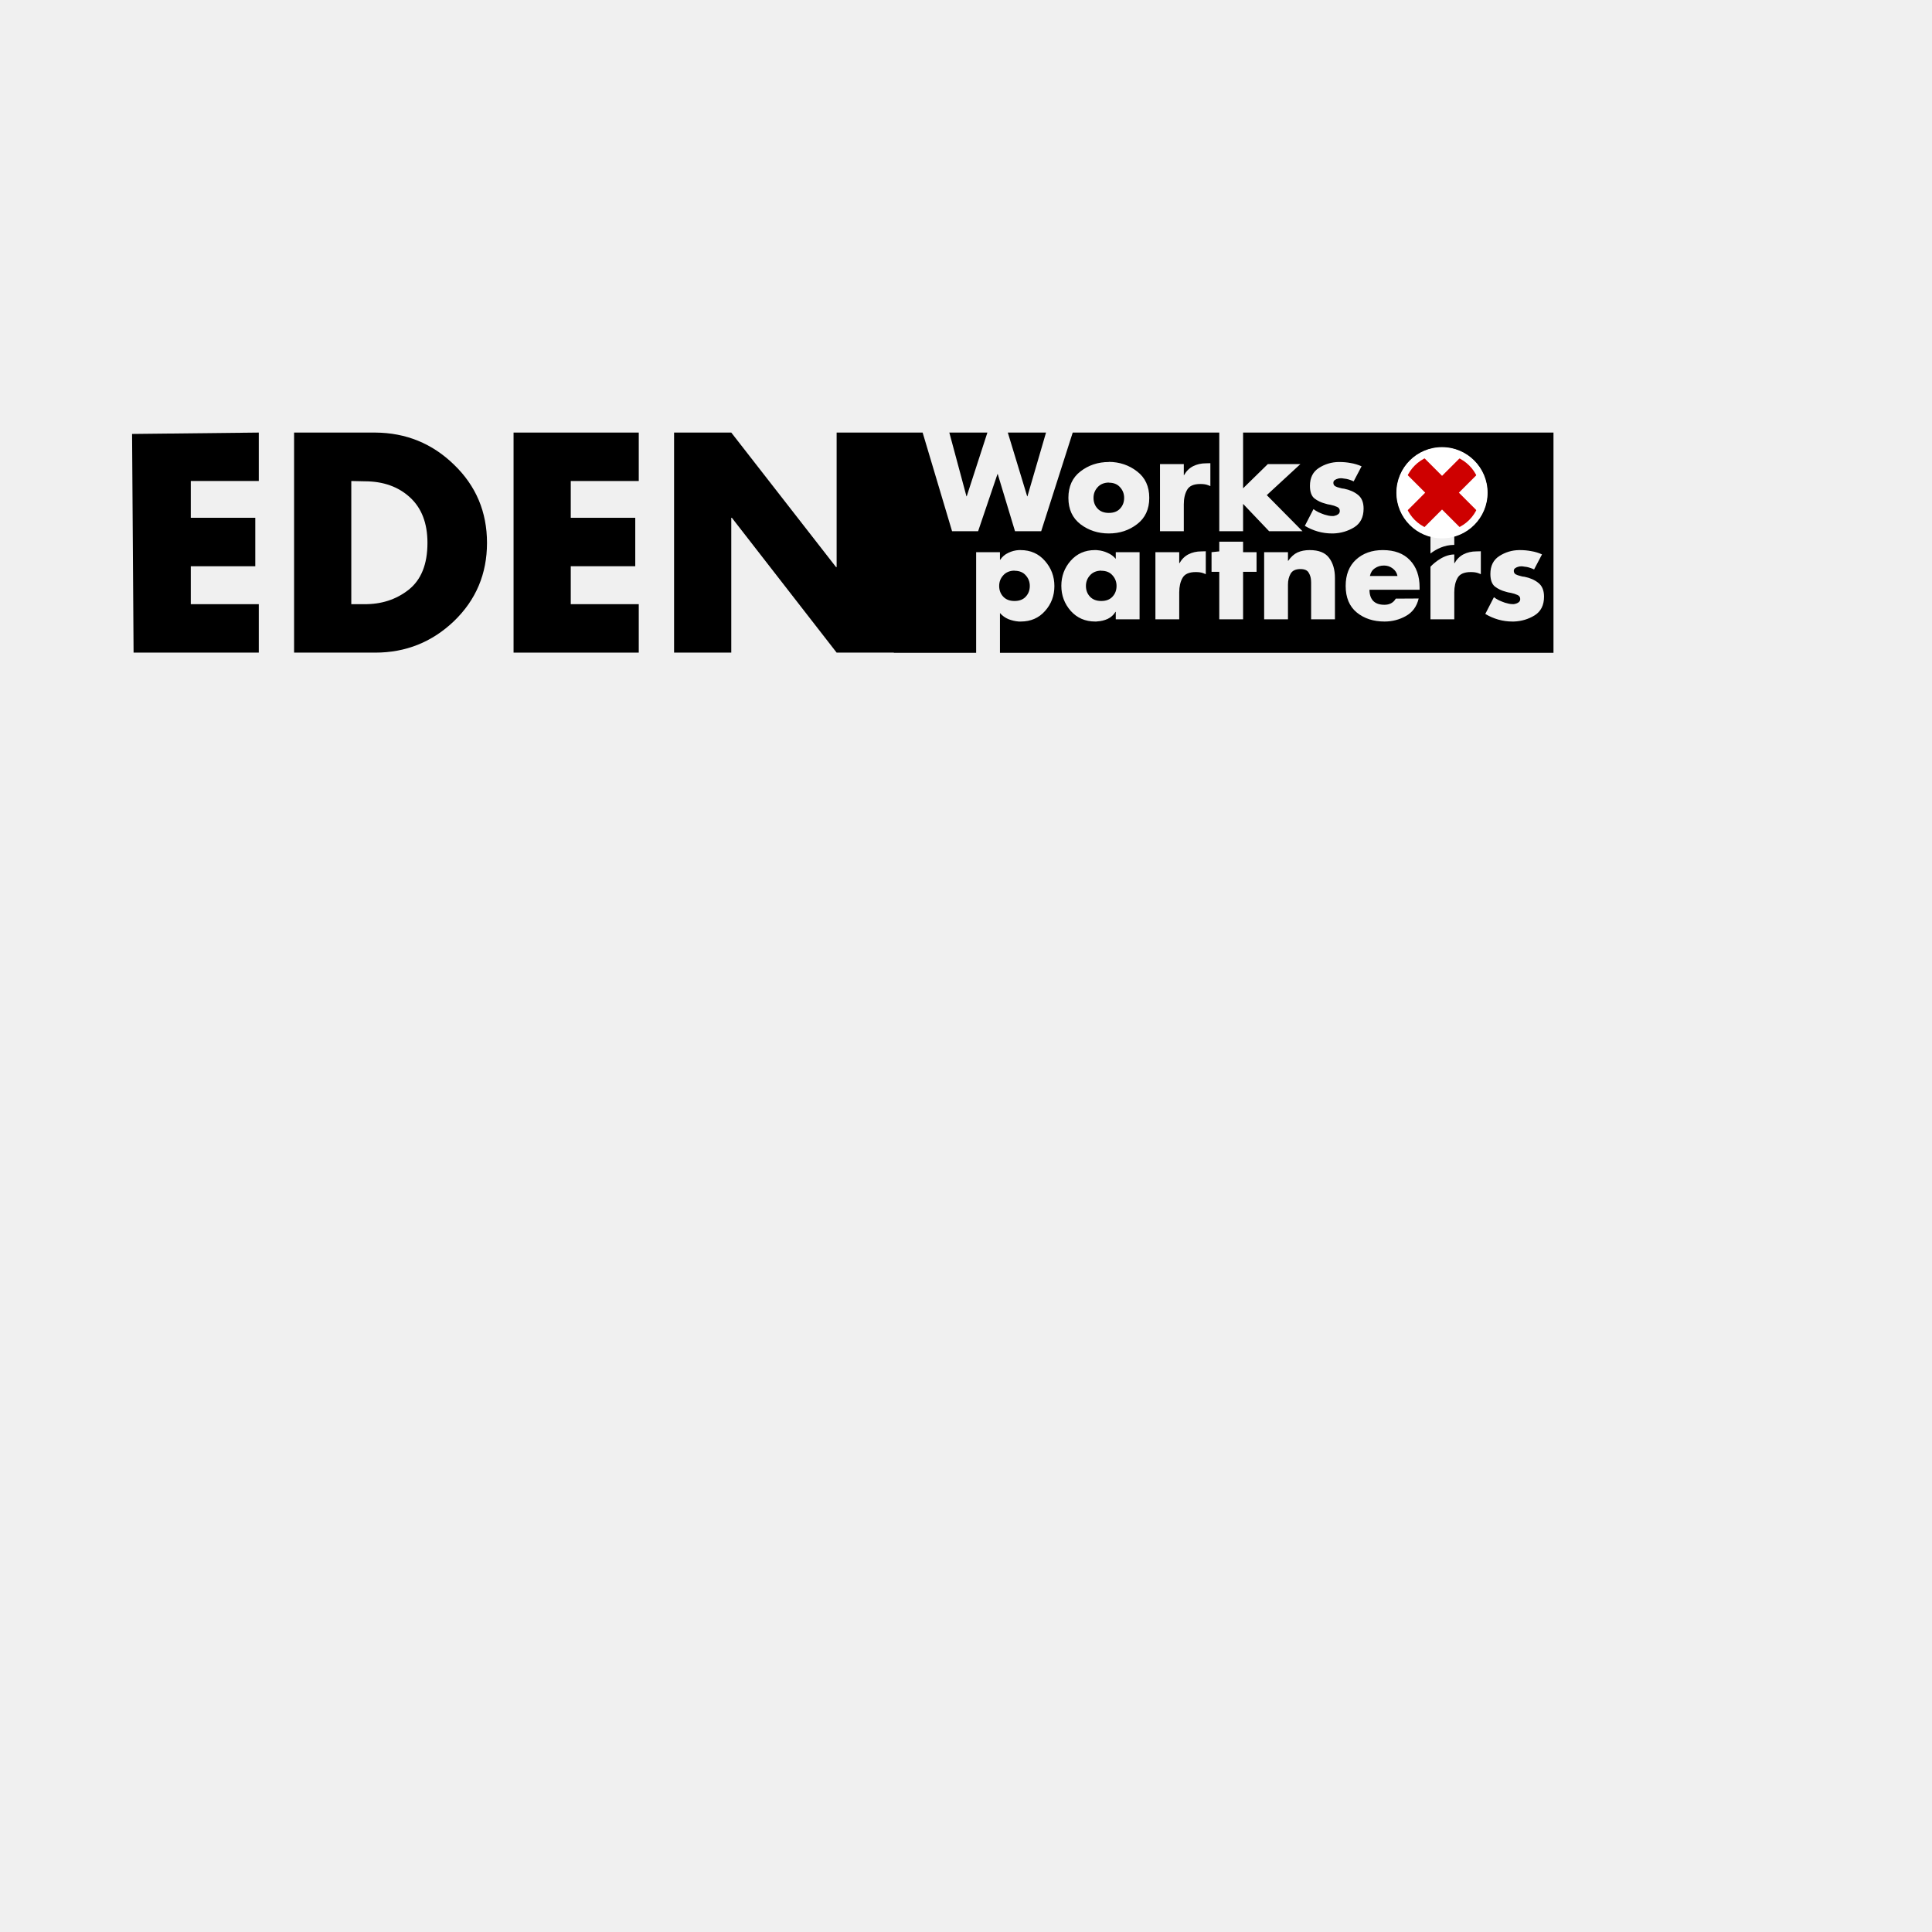
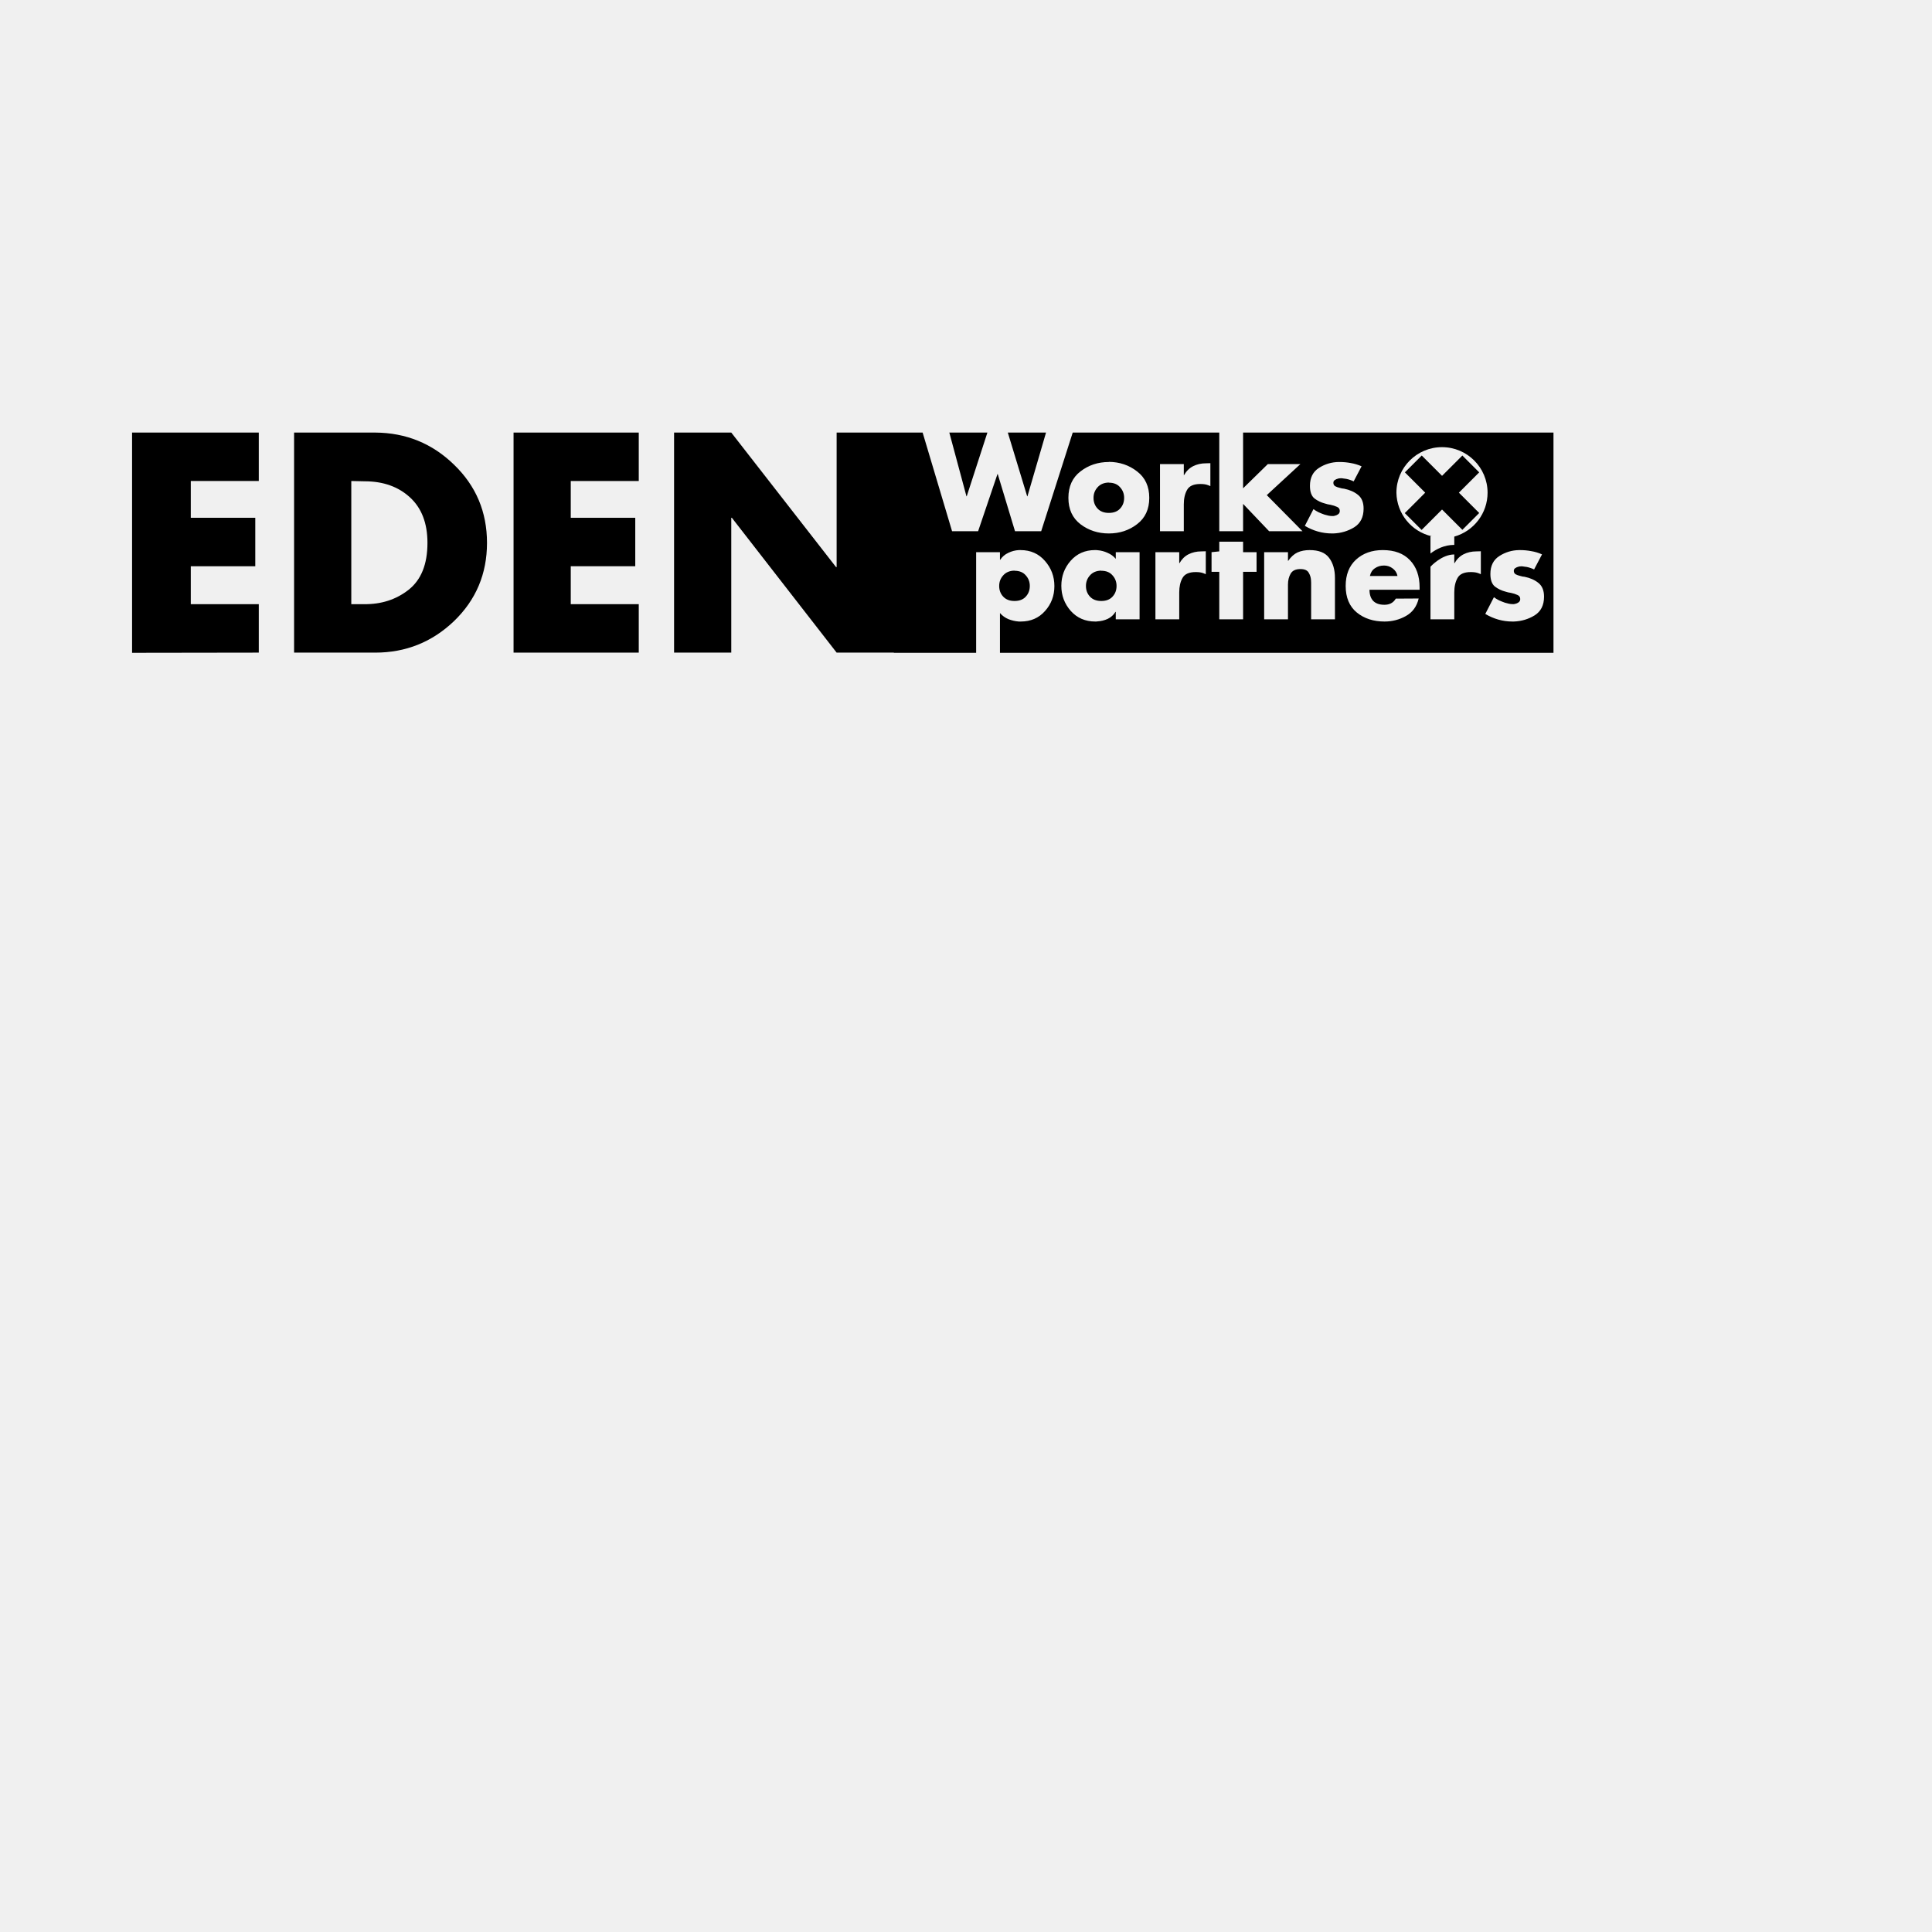
<svg xmlns="http://www.w3.org/2000/svg" width="512" height="512" viewBox="0 0 512 512" version="1.1" id="svg5">
  <defs id="defs2" />
  <g id="layer1">
-     <path id="rect81767" style="fill:#000000;fill-rule:evenodd;stroke:none;stroke-width:12.487;stroke-linejoin:round" d="m 178.637,114.635 v 58.316 h 15.158 v -35.732 h 0.156 l 27.766,35.732 H 236.875 V 173 h 21.814 V 146.334 H 265 v 2.01 h 0.07 c 0.532,-0.809 1.247,-1.422 2.148,-1.838 0.902,-0.439 1.838,-0.68 2.809,-0.727 h 0.209 0.207 c 2.659,0 4.822,0.958 6.486,2.877 1.664,1.896 2.496,4.115 2.496,6.658 0,2.566 -0.832,4.774 -2.496,6.623 -1.641,1.849 -3.781,2.775 -6.416,2.775 h -0.277 -0.242 c -0.925,-0.069 -1.839,-0.278 -2.74,-0.625 -0.878,-0.37 -1.63,-0.912 -2.254,-1.629 V 173 h 146.689 v -58.365 h -82.26 v 14.773 l 6.555,-6.416 h 8.635 l -8.912,8.219 9.467,9.57 h -8.844 l -6.9,-7.248 v 7.248 h -6.311 v -26.146 h -38.838 l -8.357,26.146 h -6.936 l -4.578,-15.154 h -0.068 l -5.133,15.154 h -6.9 l -7.803,-26.146 H 236.875 221.717 v 35.654 h -0.154 l -27.768,-35.654 z m 72.943,0 4.543,16.889 h 0.068 l 5.48,-16.889 z m 15.5,0 5.133,16.889 h 0.07 l 4.924,-16.889 z m 26.771,7.768 c 2.867,0.023 5.363,0.867 7.49,2.531 2.15,1.641 3.225,3.977 3.225,7.006 0,3.005 -1.075,5.327 -3.225,6.969 -2.127,1.641 -4.624,2.463 -7.49,2.463 -2.844,0 -5.34,-0.809 -7.49,-2.428 -2.15,-1.641 -3.225,-3.975 -3.225,-7.004 0,-3.028 1.063,-5.364 3.189,-7.006 2.15,-1.664 4.659,-2.496 7.525,-2.496 z m 60.928,0.035 h 0.104 0.104 c 1.017,0 2.011,0.092 2.982,0.277 0.989,0.161 1.943,0.449 2.863,0.861 l 0.016,-0.029 v 0.035 c -0.005,-0.002 -0.011,-0.004 -0.016,-0.006 l -2.1,3.994 c -0.277,-0.139 -0.591,-0.267 -0.938,-0.383 -0.324,-0.116 -0.659,-0.208 -1.006,-0.277 -0.254,-0.046 -0.507,-0.08 -0.762,-0.104 -0.231,-0.046 -0.462,-0.07 -0.693,-0.07 -0.116,0 -0.244,0.012 -0.383,0.035 -0.116,0 -0.23,0.024 -0.346,0.07 -0.324,0.069 -0.613,0.196 -0.867,0.381 -0.254,0.162 -0.381,0.405 -0.381,0.729 0,0.393 0.161,0.694 0.484,0.902 0.347,0.185 0.728,0.324 1.145,0.416 0.231,0.069 0.452,0.126 0.66,0.172 0.208,0.023 0.393,0.047 0.555,0.07 1.48,0.301 2.705,0.843 3.676,1.629 0.994,0.786 1.49,2.001 1.49,3.643 0,2.266 -0.832,3.919 -2.496,4.959 -1.665,1.017 -3.502,1.56 -5.514,1.629 h -0.209 -0.174 c -1.271,0 -2.519,-0.173 -3.744,-0.52 -1.202,-0.347 -2.347,-0.845 -3.434,-1.492 l 2.289,-4.438 c 0.393,0.301 0.843,0.578 1.352,0.832 0.509,0.231 1.029,0.438 1.561,0.623 0.37,0.116 0.729,0.208 1.076,0.277 0.347,0.069 0.682,0.105 1.006,0.105 h 0.277 l 0.346,-0.07 c 0.347,-0.069 0.66,-0.208 0.938,-0.416 0.277,-0.208 0.416,-0.497 0.416,-0.867 0,-0.509 -0.243,-0.866 -0.729,-1.074 -0.485,-0.231 -1.064,-0.416 -1.734,-0.555 -0.254,-0.046 -0.507,-0.092 -0.762,-0.139 -0.231,-0.069 -0.474,-0.14 -0.729,-0.209 -0.994,-0.254 -1.908,-0.694 -2.74,-1.318 -0.809,-0.647 -1.213,-1.768 -1.213,-3.363 0,-2.15 0.797,-3.733 2.393,-4.75 1.595,-1.017 3.341,-1.537 5.236,-1.561 z m -34.02,0.312 v 6.068 c -0.092,-0.023 -0.185,-0.057 -0.277,-0.104 -0.069,-0.046 -0.15,-0.082 -0.242,-0.105 -0.347,-0.139 -0.694,-0.231 -1.041,-0.277 -0.347,-0.046 -0.716,-0.068 -1.109,-0.068 -1.757,0 -2.924,0.52 -3.502,1.561 -0.578,1.017 -0.867,2.289 -0.867,3.814 v 7.143 h -6.311 v -17.789 h 6.311 v 2.912 h 0.07 c 0.601,-1.063 1.399,-1.849 2.393,-2.357 1.017,-0.509 2.138,-0.764 3.363,-0.764 z m -26.908,5.131 c -1.271,0.023 -2.266,0.441 -2.982,1.25 -0.717,0.786 -1.074,1.722 -1.074,2.809 0,1.133 0.358,2.081 1.074,2.844 0.717,0.763 1.711,1.143 2.982,1.143 1.295,0 2.289,-0.38 2.982,-1.143 0.717,-0.763 1.074,-1.711 1.074,-2.844 0,-1.087 -0.358,-2.023 -1.074,-2.809 -0.694,-0.809 -1.688,-1.215 -2.982,-1.215 z m 85.236,14.238 h 6.311 v 2.283 c -2.664,0 -4.773,1.124 -6.311,2.281 z m -55.969,1.438 h 6.311 v 2.777 h 3.572 v 5.201 h -3.572 v 12.588 h -6.311 V 151.535 h -2.047 v -5.201 l 2.047,-0.211 z m -32.943,2.223 h 0.346 c 0.116,0 0.232,0.01 0.348,0.033 0.902,0.069 1.779,0.3 2.635,0.693 0.878,0.37 1.608,0.902 2.186,1.596 v -1.768 H 302 v 17.789 h -6.311 v -1.977 h -0.07 c -0.509,0.832 -1.202,1.457 -2.08,1.873 -0.878,0.393 -1.792,0.612 -2.74,0.658 -0.092,0.023 -0.185,0.035 -0.277,0.035 h -0.277 c -2.635,0 -4.797,-0.936 -6.484,-2.809 -1.665,-1.896 -2.496,-4.115 -2.496,-6.658 0,-2.543 0.82,-4.75 2.461,-6.623 1.665,-1.896 3.816,-2.844 6.451,-2.844 z m 56.904,0 c 2.404,0 4.116,0.681 5.133,2.045 1.04,1.364 1.561,3.144 1.561,5.34 v 10.959 h -6.312 v -8.67 -0.174 -0.207 -0.658 c 0,-0.231 -0.01,-0.464 -0.033,-0.695 -0.046,-0.717 -0.255,-1.375 -0.625,-1.977 -0.37,-0.624 -1.097,-0.936 -2.184,-0.936 -1.271,0 -2.139,0.416 -2.602,1.248 -0.462,0.809 -0.693,1.769 -0.693,2.879 v 9.189 h -6.311 v -17.789 h 6.311 v 2.287 h 0.068 c 0.74,-1.063 1.561,-1.803 2.463,-2.219 0.925,-0.416 1.999,-0.623 3.225,-0.623 z m 19.385,0 c 3.098,0 5.49,0.89 7.178,2.67 1.711,1.78 2.566,4.184 2.566,7.213 v 0.623 h -13.281 c 0,1.295 0.335,2.289 1.006,2.982 0.67,0.67 1.653,1.006 2.947,1.006 0.67,0 1.249,-0.127 1.734,-0.381 0.509,-0.254 0.936,-0.67 1.283,-1.248 l 6.068,-0.035 c -0.509,2.127 -1.641,3.676 -3.398,4.646 -1.734,0.971 -3.618,1.457 -5.652,1.457 -2.936,0 -5.387,-0.797 -7.352,-2.393 -1.965,-1.618 -2.947,-3.966 -2.947,-7.041 0,-2.959 0.912,-5.281 2.738,-6.969 1.849,-1.688 4.22,-2.531 7.109,-2.531 z m 36.133,0 h 0.104 0.105 c 1.017,0 2.011,0.092 2.982,0.277 0.989,0.161 1.941,0.449 2.861,0.861 l 0.016,-0.029 v 0.035 c -0.005,-0.002 -0.011,-0.004 -0.016,-0.006 l -2.1,3.992 c -0.277,-0.139 -0.589,-0.265 -0.936,-0.381 -0.324,-0.116 -0.659,-0.208 -1.006,-0.277 -0.254,-0.046 -0.509,-0.08 -0.764,-0.104 -0.231,-0.046 -0.462,-0.07 -0.693,-0.07 -0.116,0 -0.242,0.012 -0.381,0.035 -0.116,0 -0.232,0.024 -0.348,0.07 -0.324,0.069 -0.611,0.196 -0.865,0.381 -0.254,0.162 -0.383,0.405 -0.383,0.729 0,0.393 0.163,0.692 0.486,0.9 0.347,0.185 0.728,0.324 1.145,0.416 0.231,0.069 0.45,0.128 0.658,0.174 0.208,0.023 0.393,0.047 0.555,0.07 1.48,0.301 2.705,0.843 3.676,1.629 0.994,0.786 1.492,1.999 1.492,3.641 0,2.266 -0.834,3.919 -2.498,4.959 -1.664,1.017 -3.502,1.562 -5.514,1.631 h -0.207 -0.174 c -1.271,0 -2.521,-0.175 -3.746,-0.521 -1.202,-0.347 -2.345,-0.843 -3.432,-1.49 l 2.289,-4.439 c 0.393,0.301 0.843,0.578 1.352,0.832 0.509,0.231 1.029,0.44 1.561,0.625 0.37,0.116 0.727,0.208 1.074,0.277 0.347,0.069 0.682,0.104 1.006,0.104 h 0.277 l 0.348,-0.068 c 0.347,-0.069 0.658,-0.208 0.936,-0.416 0.277,-0.208 0.416,-0.497 0.416,-0.867 0,-0.509 -0.243,-0.866 -0.729,-1.074 -0.485,-0.231 -1.062,-0.418 -1.732,-0.557 -0.254,-0.046 -0.509,-0.092 -0.764,-0.139 -0.231,-0.069 -0.474,-0.138 -0.729,-0.207 -0.994,-0.254 -1.906,-0.694 -2.738,-1.318 -0.809,-0.647 -1.215,-1.768 -1.215,-3.363 0,-2.15 0.797,-3.733 2.393,-4.75 1.595,-1.017 3.341,-1.537 5.236,-1.561 z m -83.051,0.311 v 6.068 c -0.092,-0.023 -0.185,-0.057 -0.277,-0.104 -0.069,-0.046 -0.15,-0.08 -0.242,-0.104 -0.347,-0.139 -0.694,-0.231 -1.041,-0.277 -0.347,-0.046 -0.716,-0.07 -1.109,-0.07 -1.757,0 -2.924,0.52 -3.502,1.561 -0.578,1.017 -0.867,2.289 -0.867,3.814 v 7.145 h -6.312 v -17.789 h 6.312 v 2.912 h 0.068 c 0.601,-1.063 1.399,-1.849 2.393,-2.357 1.017,-0.509 2.14,-0.764 3.365,-0.764 z m 72.891,0 v 6.068 c -0.092,-0.023 -0.185,-0.057 -0.277,-0.104 -0.069,-0.046 -0.15,-0.08 -0.242,-0.104 -0.347,-0.139 -0.694,-0.231 -1.041,-0.277 -0.347,-0.046 -0.716,-0.07 -1.109,-0.07 -1.757,0 -2.924,0.52 -3.502,1.561 -0.578,1.017 -0.867,2.289 -0.867,3.814 v 7.145 h -6.311 v -13.936 c 0,0 2.912,-3.25 6.311,-3.25 v 2.309 h 0.068 c 0.601,-1.063 1.4,-1.849 2.395,-2.357 1.017,-0.509 2.138,-0.764 3.363,-0.764 z m -25.66,3.781 c -0.925,0 -1.734,0.243 -2.428,0.729 -0.684,0.456 -1.119,1.139 -1.309,2.045 h 7.307 c -0.162,-0.832 -0.588,-1.503 -1.281,-2.012 -0.67,-0.509 -1.434,-0.762 -2.289,-0.762 z m -3.736,2.773 h -0.01 v 0.035 c 0.002,-0.013 0.007,-0.023 0.01,-0.035 z m -94.191,-1.422 c -1.271,0.023 -2.266,0.439 -2.982,1.248 -0.717,0.786 -1.076,1.722 -1.076,2.809 0,1.133 0.36,2.081 1.076,2.844 0.717,0.763 1.711,1.145 2.982,1.145 1.295,0 2.289,-0.382 2.982,-1.145 0.717,-0.763 1.074,-1.711 1.074,-2.844 0,-1.087 -0.358,-2.023 -1.074,-2.809 -0.694,-0.809 -1.688,-1.213 -2.982,-1.213 z m 22.99,0 c -1.271,0.023 -2.266,0.439 -2.982,1.248 -0.717,0.786 -1.074,1.722 -1.074,2.809 0,1.133 0.358,2.081 1.074,2.844 0.717,0.763 1.711,1.145 2.982,1.145 1.295,0 2.289,-0.382 2.982,-1.145 0.717,-0.763 1.074,-1.711 1.074,-2.844 0,-1.087 -0.358,-2.023 -1.074,-2.809 -0.694,-0.809 -1.688,-1.213 -2.982,-1.213 z" />
-     <path id="path83809" style="fill:#ffffff;fill-rule:evenodd;stroke-linejoin:round;paint-order:stroke markers fill;fill-opacity:1" d="m 394.133,130.58 a 11.99,11.99 0 0 1 -11.99,11.99 11.99,11.99 0 0 1 -11.99,-11.99 11.99,11.99 0 0 1 11.99,-11.99 11.99,11.99 0 0 1 11.99,11.99 z" />
-     <path d="m 68.579,127.474 h -18.021 v 9.745 h 17.093 v 12.839 H 50.558 v 10.054 h 18.021 v 12.839 H 35.399 L 35,115 68.579,114.635 Z" id="path79416" style="font-size:77.342px;line-height:1.25;font-family:Futura-Bold;-inkscape-font-specification:Futura-Bold;stroke-width:1.45" />
+     <path id="path1288" style="fill:#000000;fill-rule:evenodd;stroke:none;stroke-width:12.487;stroke-linejoin:round" d="m 178.637,114.635 v 58.316 h 15.158 v -35.732 h 0.156 l 27.766,35.732 H 236.875 V 173 h 21.814 V 146.334 H 265 v 2.01 h 0.07 c 0.532,-0.809 1.247,-1.422 2.148,-1.838 0.902,-0.439 1.838,-0.68 2.809,-0.727 h 0.209 0.207 c 2.659,0 4.822,0.958 6.486,2.877 1.664,1.896 2.496,4.115 2.496,6.658 0,2.566 -0.832,4.774 -2.496,6.623 -1.641,1.849 -3.781,2.775 -6.416,2.775 h -0.277 -0.242 c -0.925,-0.069 -1.839,-0.278 -2.74,-0.625 C 266.375,163.718 265.624,163.176 265,162.459 V 173 h 146.689 v -58.365 h -82.26 v 14.773 l 6.555,-6.416 h 8.635 l -8.912,8.219 9.467,9.57 h -8.844 l -6.9,-7.248 v 7.248 h -6.311 v -26.146 h -38.838 l -8.357,26.146 h -6.936 l -4.578,-15.154 h -0.068 l -5.133,15.154 h -6.9 l -7.803,-26.146 H 236.875 221.717 v 35.654 h -0.154 l -27.768,-35.654 z m 72.943,0 4.543,16.889 h 0.068 l 5.48,-16.889 z m 15.5,0 5.133,16.889 h 0.07 l 4.924,-16.889 z M 382.143,118.5 c 6.672,-2e-5 12.08,5.408 12.08,12.08 -0.004,5.415 -3.61,10.166 -8.824,11.625 v 2.197 c -2.664,0 -4.773,1.125 -6.311,2.281 v -4.564 h 0.336 c -5.397,-1.245 -9.255,-6.001 -9.361,-11.539 -2e-5,-6.672 5.408,-12.08 12.08,-12.08 z m -88.291,3.902 c 2.867,0.023 5.363,0.867 7.49,2.531 2.15,1.641 3.225,3.977 3.225,7.006 0,3.005 -1.075,5.327 -3.225,6.969 -2.127,1.641 -4.624,2.463 -7.49,2.463 -2.844,0 -5.34,-0.809 -7.49,-2.428 -2.15,-1.641 -3.225,-3.975 -3.225,-7.004 0,-3.028 1.063,-5.364 3.189,-7.006 2.15,-1.664 4.659,-2.496 7.525,-2.496 z m 60.928,0.035 h 0.104 0.104 c 1.017,0 2.011,0.092 2.982,0.277 0.989,0.161 1.943,0.449 2.863,0.861 l 0.016,-0.029 v 0.035 c -0.005,-0.002 -0.011,-0.004 -0.016,-0.006 l -2.1,3.994 c -0.277,-0.139 -0.591,-0.267 -0.938,-0.383 -0.324,-0.116 -0.659,-0.208 -1.006,-0.277 -0.254,-0.046 -0.507,-0.08 -0.762,-0.104 -0.231,-0.046 -0.462,-0.07 -0.693,-0.07 -0.116,0 -0.244,0.012 -0.383,0.035 -0.116,0 -0.23,0.024 -0.346,0.07 -0.324,0.069 -0.613,0.196 -0.867,0.381 -0.254,0.162 -0.381,0.405 -0.381,0.729 0,0.393 0.161,0.694 0.484,0.902 0.347,0.185 0.728,0.324 1.145,0.416 0.231,0.069 0.452,0.126 0.66,0.172 0.208,0.023 0.393,0.047 0.555,0.07 1.48,0.301 2.705,0.843 3.676,1.629 0.994,0.786 1.49,2.001 1.49,3.643 0,2.266 -0.832,3.919 -2.496,4.959 -1.665,1.017 -3.502,1.56 -5.514,1.629 h -0.209 -0.174 c -1.271,0 -2.519,-0.173 -3.744,-0.52 -1.202,-0.347 -2.347,-0.845 -3.434,-1.492 l 2.289,-4.438 c 0.393,0.301 0.843,0.578 1.352,0.832 0.509,0.231 1.029,0.438 1.561,0.623 0.37,0.116 0.729,0.208 1.076,0.277 0.347,0.069 0.682,0.105 1.006,0.105 h 0.277 l 0.346,-0.07 c 0.347,-0.069 0.66,-0.208 0.938,-0.416 0.277,-0.208 0.416,-0.497 0.416,-0.867 0,-0.509 -0.243,-0.866 -0.729,-1.074 -0.485,-0.231 -1.064,-0.416 -1.734,-0.555 -0.254,-0.046 -0.507,-0.092 -0.762,-0.139 -0.231,-0.069 -0.474,-0.14 -0.729,-0.209 -0.994,-0.254 -1.908,-0.694 -2.74,-1.318 -0.809,-0.647 -1.213,-1.768 -1.213,-3.363 0,-2.15 0.797,-3.733 2.393,-4.75 1.595,-1.017 3.341,-1.537 5.236,-1.561 z m -34.02,0.312 v 6.068 c -0.092,-0.023 -0.185,-0.057 -0.277,-0.104 -0.069,-0.046 -0.15,-0.082 -0.242,-0.105 -0.347,-0.139 -0.694,-0.231 -1.041,-0.277 -0.347,-0.046 -0.716,-0.068 -1.109,-0.068 -1.757,0 -2.924,0.52 -3.502,1.561 -0.578,1.017 -0.867,2.289 -0.867,3.814 v 7.143 h -6.311 v -17.789 h 6.311 v 2.912 h 0.07 c 0.601,-1.063 1.399,-1.849 2.393,-2.357 1.017,-0.509 2.138,-0.764 3.363,-0.764 z m -26.908,5.131 c -1.271,0.023 -2.266,0.441 -2.982,1.25 -0.717,0.786 -1.074,1.722 -1.074,2.809 0,1.133 0.358,2.081 1.074,2.844 0.717,0.763 1.711,1.143 2.982,1.143 1.295,0 2.289,-0.38 2.982,-1.143 0.717,-0.763 1.074,-1.711 1.074,-2.844 0,-1.087 -0.358,-2.023 -1.074,-2.809 -0.694,-0.809 -1.688,-1.215 -2.982,-1.215 z m 29.268,15.676 h 6.311 v 2.777 h 3.572 v 5.201 h -3.572 v 12.588 h -6.311 v -12.588 h -2.047 v -5.201 l 2.047,-0.211 z m -32.943,2.223 h 0.346 c 0.116,0 0.232,0.01 0.348,0.033 0.902,0.069 1.779,0.3 2.635,0.693 0.878,0.37 1.608,0.902 2.186,1.596 v -1.768 H 302 v 17.789 h -6.311 v -1.977 h -0.07 c -0.509,0.832 -1.202,1.457 -2.08,1.873 -0.878,0.393 -1.792,0.612 -2.74,0.658 -0.092,0.023 -0.185,0.035 -0.277,0.035 h -0.277 c -2.635,0 -4.797,-0.936 -6.484,-2.809 -1.665,-1.896 -2.496,-4.115 -2.496,-6.658 0,-2.543 0.82,-4.75 2.461,-6.623 1.665,-1.896 3.816,-2.844 6.451,-2.844 z m 56.904,0 c 2.404,0 4.116,0.681 5.133,2.045 1.04,1.364 1.561,3.144 1.561,5.34 v 10.959 h -6.312 v -8.67 -0.174 -0.207 -0.658 c 0,-0.231 -0.01,-0.464 -0.033,-0.695 -0.046,-0.717 -0.255,-1.375 -0.625,-1.977 -0.37,-0.624 -1.097,-0.936 -2.184,-0.936 -1.271,0 -2.139,0.416 -2.602,1.248 -0.462,0.809 -0.693,1.769 -0.693,2.879 v 9.189 h -6.311 v -17.789 h 6.311 v 2.287 h 0.068 c 0.74,-1.063 1.561,-1.803 2.463,-2.219 0.925,-0.416 1.999,-0.623 3.225,-0.623 z m 19.385,0 c 3.098,0 5.49,0.89 7.178,2.67 1.711,1.78 2.566,4.184 2.566,7.213 v 0.623 h -13.281 c 0,1.295 0.335,2.289 1.006,2.982 0.67,0.67 1.653,1.006 2.947,1.006 0.67,0 1.249,-0.127 1.734,-0.381 0.509,-0.254 0.936,-0.67 1.283,-1.248 l 6.068,-0.035 c -0.509,2.127 -1.641,3.676 -3.398,4.646 -1.734,0.971 -3.618,1.457 -5.652,1.457 -2.936,0 -5.387,-0.797 -7.352,-2.393 -1.965,-1.618 -2.947,-3.966 -2.947,-7.041 0,-2.959 0.912,-5.281 2.738,-6.969 1.849,-1.688 4.22,-2.531 7.109,-2.531 z m 36.133,0 h 0.104 0.105 c 1.017,0 2.011,0.092 2.982,0.277 0.989,0.161 1.941,0.449 2.861,0.861 l 0.016,-0.029 v 0.035 c -0.005,-0.002 -0.011,-0.004 -0.016,-0.006 l -2.1,3.992 c -0.277,-0.139 -0.589,-0.265 -0.936,-0.381 -0.324,-0.116 -0.659,-0.208 -1.006,-0.277 -0.254,-0.046 -0.509,-0.08 -0.764,-0.104 -0.231,-0.046 -0.462,-0.07 -0.693,-0.07 -0.116,0 -0.242,0.012 -0.381,0.035 -0.116,0 -0.232,0.024 -0.348,0.07 -0.324,0.069 -0.611,0.196 -0.865,0.381 -0.254,0.162 -0.383,0.405 -0.383,0.729 0,0.393 0.163,0.692 0.486,0.9 0.347,0.185 0.728,0.324 1.145,0.416 0.231,0.069 0.45,0.128 0.658,0.174 0.208,0.023 0.393,0.047 0.555,0.07 1.48,0.301 2.705,0.843 3.676,1.629 0.994,0.786 1.492,1.999 1.492,3.641 0,2.266 -0.834,3.919 -2.498,4.959 -1.664,1.017 -3.502,1.562 -5.514,1.631 h -0.207 -0.174 c -1.271,0 -2.521,-0.175 -3.746,-0.521 -1.202,-0.347 -2.345,-0.843 -3.432,-1.49 l 2.289,-4.439 c 0.393,0.301 0.843,0.578 1.352,0.832 0.509,0.231 1.029,0.44 1.561,0.625 0.37,0.116 0.727,0.208 1.074,0.277 0.347,0.069 0.682,0.104 1.006,0.104 h 0.277 l 0.348,-0.068 c 0.347,-0.069 0.658,-0.208 0.936,-0.416 0.277,-0.208 0.416,-0.497 0.416,-0.867 0,-0.509 -0.243,-0.866 -0.729,-1.074 -0.485,-0.231 -1.062,-0.418 -1.732,-0.557 -0.254,-0.046 -0.509,-0.092 -0.764,-0.139 -0.231,-0.069 -0.474,-0.138 -0.729,-0.207 -0.994,-0.254 -1.906,-0.694 -2.738,-1.318 -0.809,-0.647 -1.215,-1.768 -1.215,-3.363 0,-2.15 0.797,-3.733 2.393,-4.75 1.595,-1.017 3.341,-1.537 5.236,-1.561 z m -83.051,0.311 v 6.068 c -0.092,-0.023 -0.185,-0.057 -0.277,-0.104 -0.069,-0.046 -0.15,-0.08 -0.242,-0.104 -0.347,-0.139 -0.694,-0.231 -1.041,-0.277 -0.347,-0.046 -0.716,-0.07 -1.109,-0.07 -1.757,0 -2.924,0.52 -3.502,1.561 -0.578,1.017 -0.867,2.289 -0.867,3.814 v 7.145 h -6.312 v -17.789 h 6.312 v 2.912 h 0.068 c 0.601,-1.063 1.399,-1.849 2.393,-2.357 1.017,-0.509 2.14,-0.764 3.365,-0.764 z m 72.891,0 v 6.068 c -0.092,-0.023 -0.185,-0.057 -0.277,-0.104 -0.069,-0.046 -0.15,-0.08 -0.242,-0.104 -0.347,-0.139 -0.694,-0.231 -1.041,-0.277 -0.347,-0.046 -0.716,-0.07 -1.109,-0.07 -1.757,0 -2.924,0.52 -3.502,1.561 -0.578,1.017 -0.867,2.289 -0.867,3.814 v 7.145 h -6.311 V 150.188 c 0,0 2.912,-3.25 6.311,-3.25 v 2.309 h 0.068 c 0.601,-1.063 1.4,-1.849 2.395,-2.357 1.017,-0.509 2.138,-0.764 3.363,-0.764 z m -25.66,3.781 c -0.925,0 -1.734,0.243 -2.428,0.729 -0.684,0.456 -1.119,1.139 -1.309,2.045 h 7.307 c -0.162,-0.832 -0.588,-1.503 -1.281,-2.012 -0.67,-0.509 -1.434,-0.762 -2.289,-0.762 z m -3.736,2.773 h -0.01 v 0.035 c 0.002,-0.013 0.007,-0.023 0.01,-0.035 z m -94.191,-1.422 c -1.271,0.023 -2.266,0.439 -2.982,1.248 -0.717,0.786 -1.076,1.722 -1.076,2.809 0,1.133 0.36,2.081 1.076,2.844 0.717,0.763 1.711,1.145 2.982,1.145 1.295,0 2.289,-0.382 2.982,-1.145 0.717,-0.763 1.074,-1.711 1.074,-2.844 0,-1.087 -0.358,-2.023 -1.074,-2.809 -0.694,-0.809 -1.688,-1.213 -2.982,-1.213 z m 22.99,0 c -1.271,0.023 -2.266,0.439 -2.982,1.248 -0.717,0.786 -1.074,1.722 -1.074,2.809 0,1.133 0.358,2.081 1.074,2.844 0.717,0.763 1.711,1.145 2.982,1.145 1.295,0 2.289,-0.382 2.982,-1.145 0.717,-0.763 1.074,-1.711 1.074,-2.844 0,-1.087 -0.358,-2.023 -1.074,-2.809 -0.694,-0.809 -1.688,-1.213 -2.982,-1.213 z" />
+     <path d="m 68.579,127.474 h -18.021 v 9.745 h 17.093 v 12.839 H 50.558 v 10.054 h 18.021 v 12.839 L 35,173 v -58.365 l 33.579,0 z" id="path79416" style="font-size:77.342px;line-height:1.25;font-family:Futura-Bold;-inkscape-font-specification:Futura-Bold;stroke-width:1.45" />
    <path d="m 77.937,172.951 v -58.316 h 21.501 q 12.22,0.077 20.882,8.508 8.74,8.43 8.74,20.728 0,12.297 -8.74,20.728 -8.74,8.353 -20.882,8.353 z m 15.159,-45.477 v 32.638 h 3.403 q 6.806,0.077 11.756,-3.79 5.027,-3.944 5.027,-12.452 0,-7.812 -4.641,-12.065 -4.641,-4.254 -11.988,-4.254 l -3.558,-0.077 z" id="path79418" style="font-size:77.342px;line-height:1.25;font-family:Futura-Bold;-inkscape-font-specification:Futura-Bold;stroke-width:1.45" />
    <path d="m 169.278,127.474 h -18.021 v 9.745 h 17.093 v 12.839 h -17.093 v 10.054 h 18.021 v 12.839 h -33.18 v -58.316 h 33.18 z" id="path79420" style="font-size:77.342px;line-height:1.25;font-family:Futura-Bold;-inkscape-font-specification:Futura-Bold;stroke-width:1.45" />
-     <g aria-label="+" id="text62272" style="font-size:34.677px;line-height:1.25;font-family:Futura-Bold;-inkscape-font-specification:Futura-Bold;fill:#ce0000;fill-opacity:1;stroke:none;stroke-width:1;stroke-miterlimit:4;stroke-dasharray:none;stroke-opacity:1;paint-order:stroke markers fill" transform="matrix(0.8578657,0.8578657,-0.8578657,0.8578657,170.3843,-309.4036)">
-       <path d="m 377.262,130.401 v -6.277 h 5.202 v 6.277 H 388.74 v 5.202 h -6.277 v 6.311 h -5.202 v -6.311 h -6.277 v -5.202 z" id="path79402" style="fill:#ce0000;fill-opacity:1;stroke:none;stroke-width:1;stroke-miterlimit:4;stroke-dasharray:none;stroke-opacity:1;paint-order:stroke markers fill" />
+     <g aria-label="+" id="text62272" style="font-size:34.677px;line-height:1.25;font-family:Futura-Bold;-inkscape-font-specification:Futura-Bold;fill:#000000;fill-opacity:1;stroke:none;stroke-width:1;stroke-miterlimit:4;stroke-dasharray:none;stroke-opacity:1;paint-order:stroke markers fill" transform="matrix(0.8578657,0.8578657,-0.8578657,0.8578657,170.3843,-309.4036)">
+       <path d="m 377.262,130.401 v -6.277 h 5.202 v 6.277 H 388.74 v 5.202 h -6.277 v 6.311 h -5.202 v -6.311 h -6.277 v -5.202 z" id="path1285" style="fill:#000000;fill-opacity:1;stroke:none;stroke-width:1;stroke-miterlimit:4;stroke-dasharray:none;stroke-opacity:1;paint-order:stroke markers fill" />
    </g>
-     <path id="path87312" style="fill:#ffffff;fill-opacity:1;fill-rule:evenodd;stroke:none;stroke-width:1;stroke-linejoin:round;stroke-miterlimit:4;stroke-dasharray:none;stroke-opacity:1;paint-order:stroke markers fill" d="M 382.143 118.5 A 12.08 12.08 0 0 0 370.062 130.58 A 12.08 12.08 0 0 0 382.143 142.66 A 12.08 12.08 0 0 0 394.223 130.58 A 12.08 12.08 0 0 0 382.143 118.5 z M 382.143 120.375 A 10.205 10.205 0 0 1 392.348 130.58 A 10.205 10.205 0 0 1 382.143 140.785 A 10.205 10.205 0 0 1 371.938 130.58 A 10.205 10.205 0 0 1 382.143 120.375 z " />
  </g>
</svg>
